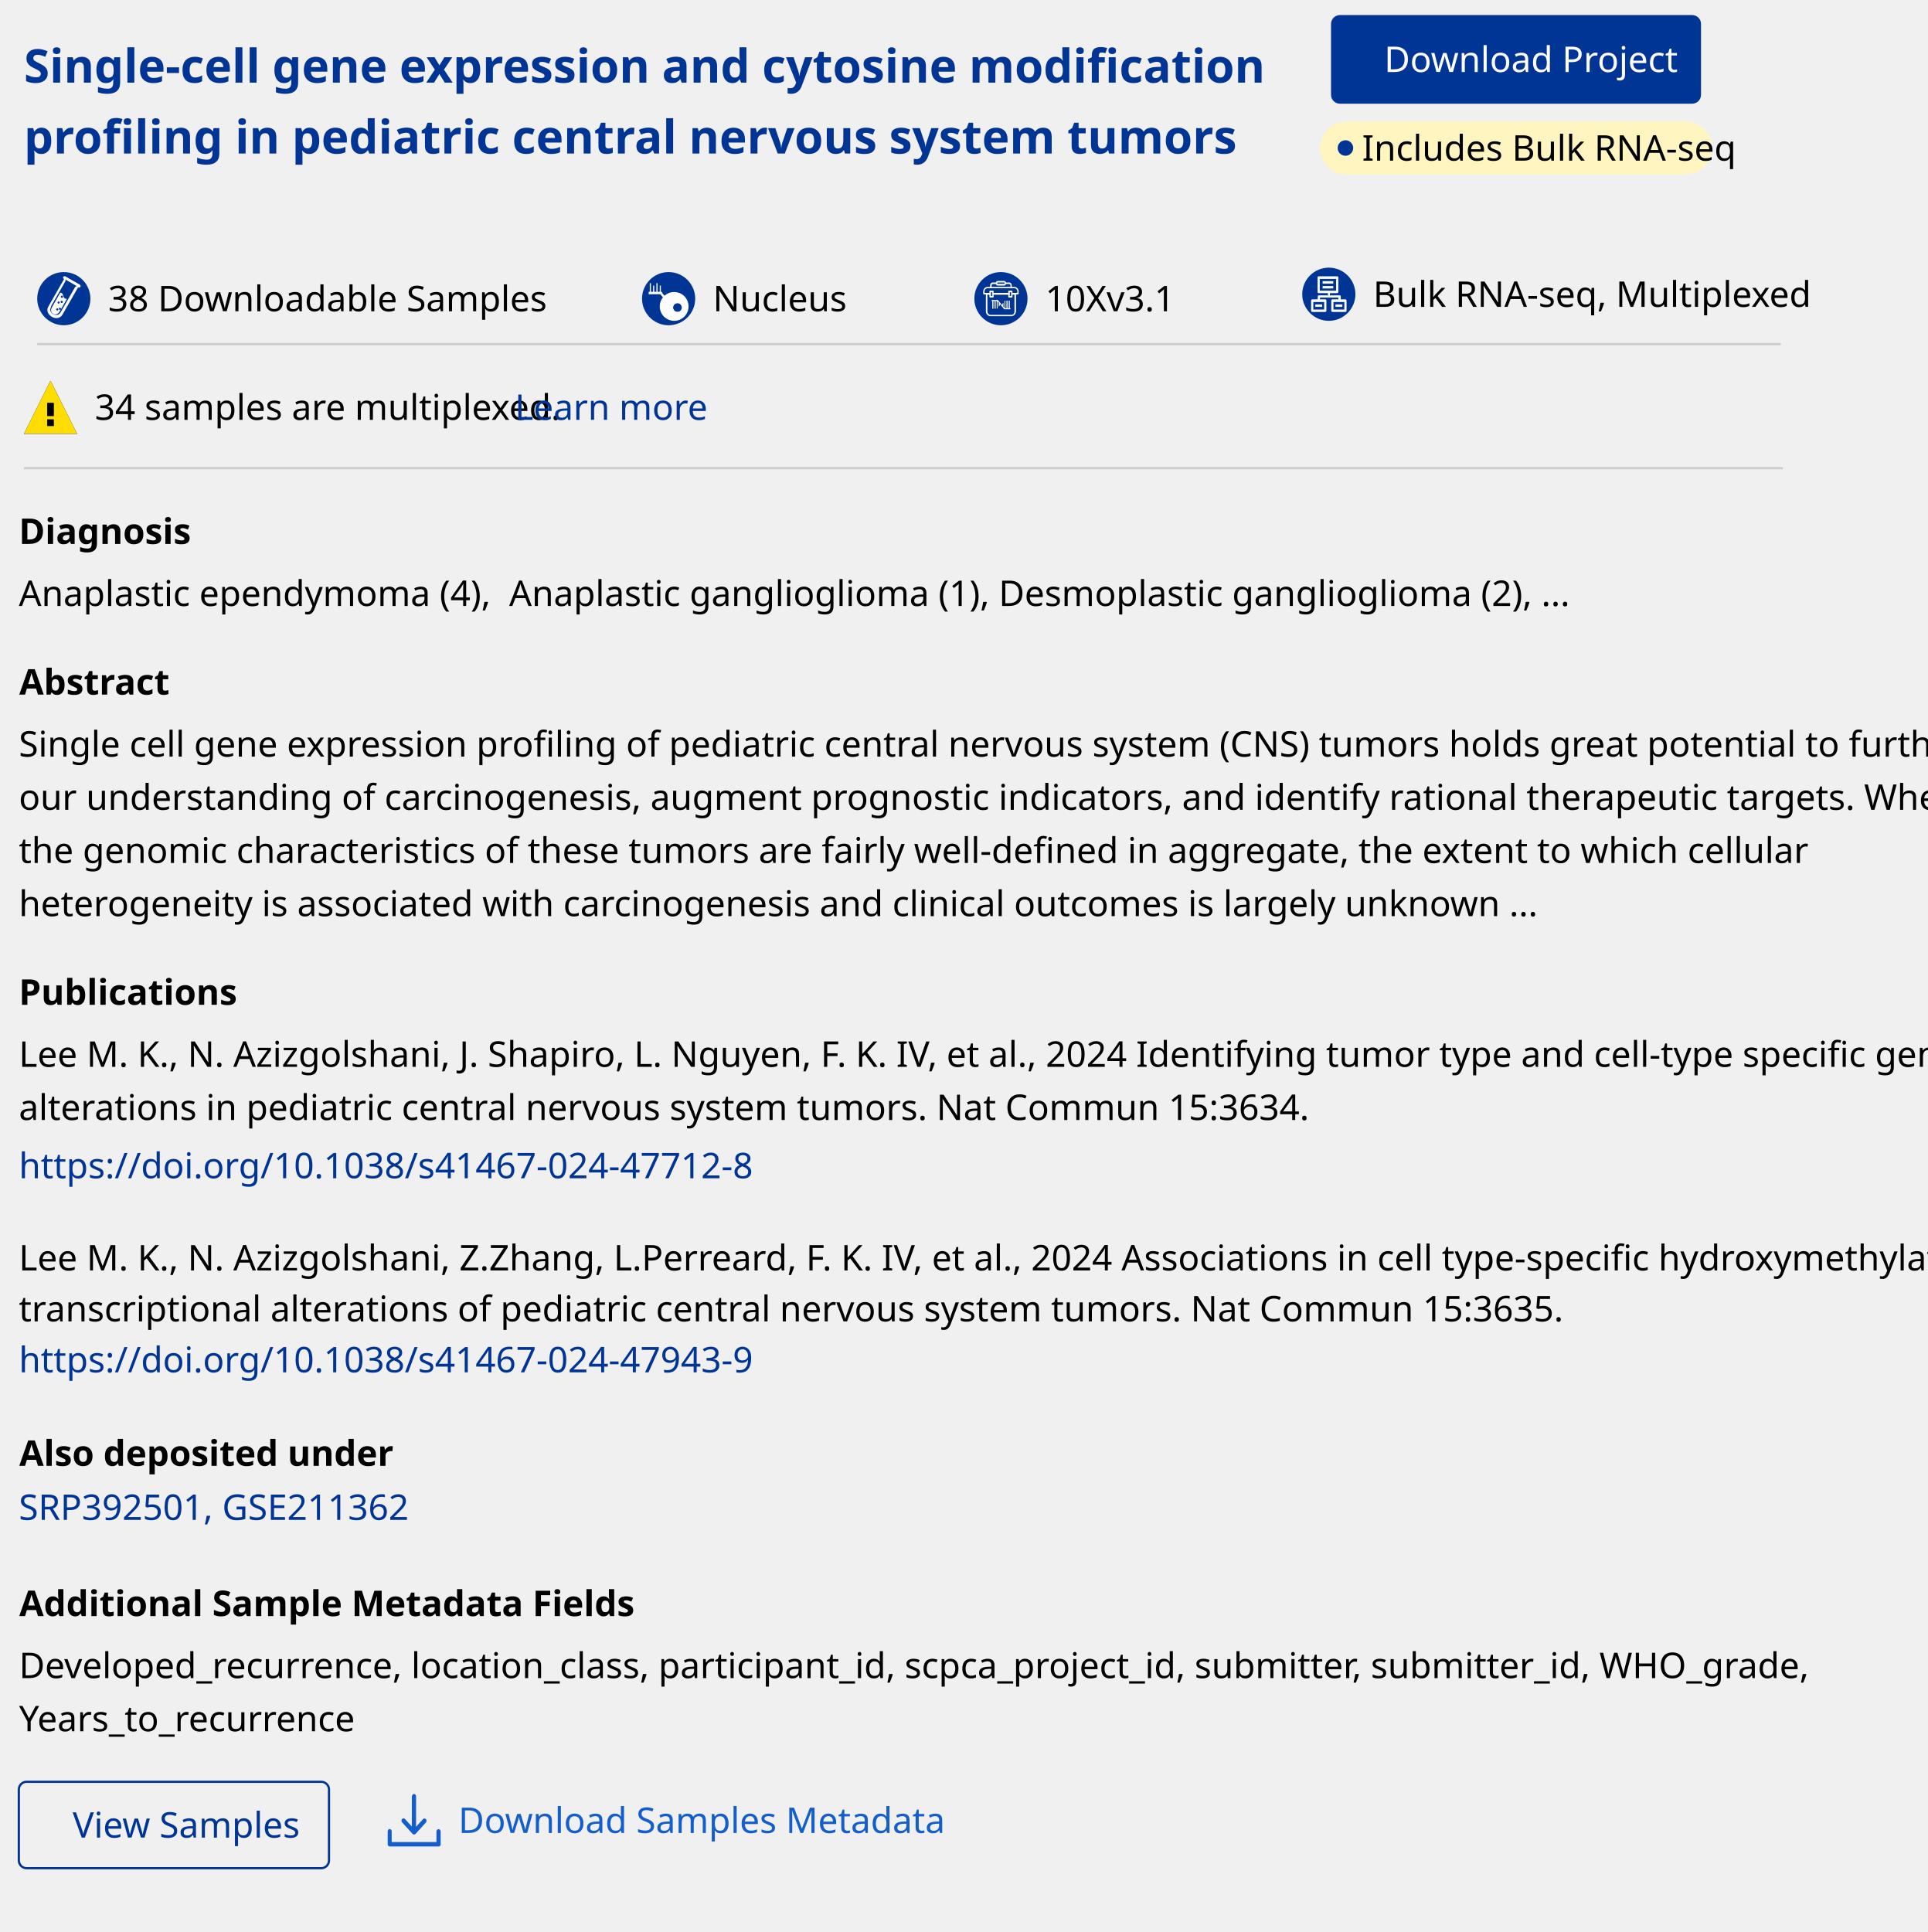
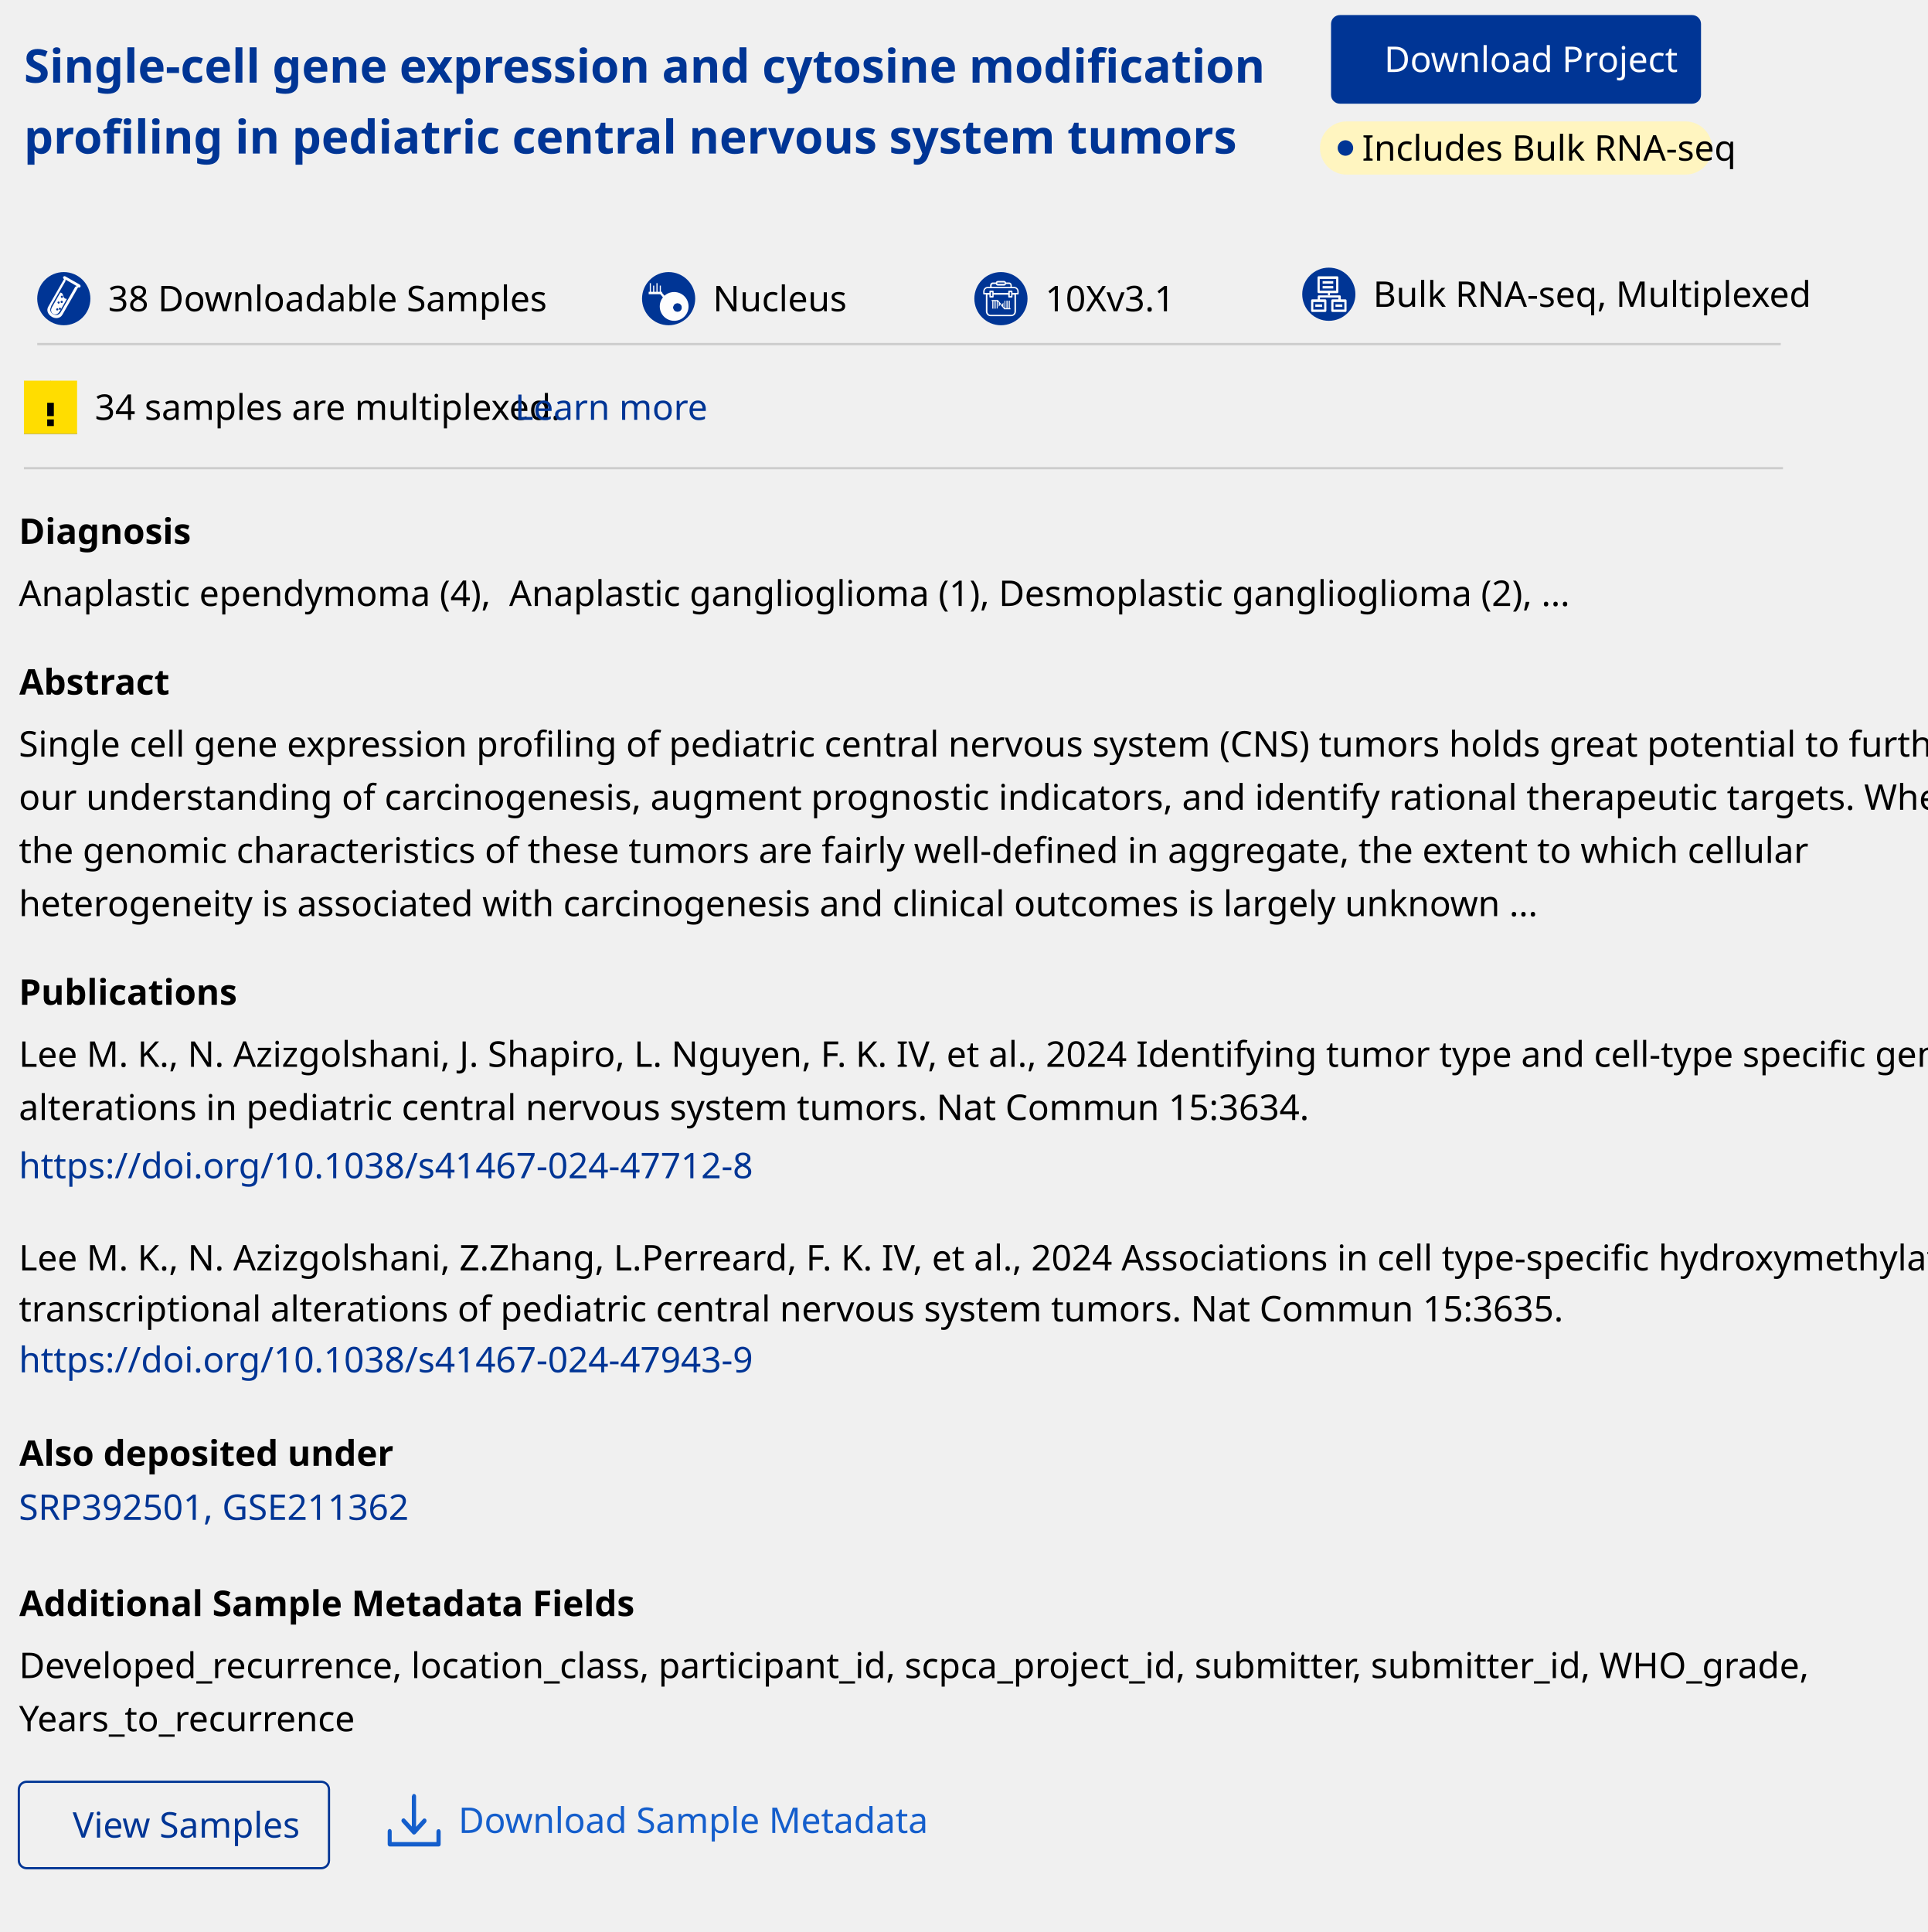
<svg xmlns="http://www.w3.org/2000/svg" id="Layer_1" width="870" height="872" version="1.1" viewBox="0 0 870 872">
  <defs>
    <style>
      .st0 {
-         mask: url(#mask);
-       }
- 
-       .st1 {
        stroke: #ccc;
      }

-       .st1, .st2, .st3 {
+       .st0, .st1, .st2 {
        fill: none;
      }

-       .st4, .st5, .st6 {
+       .st3, .st4, .st5 {
        fill: #003595;
      }

-       .st7, .st5, .st8, .st9, .st6, .st10, .st11 {
+       .st6, .st4, .st7, .st8, .st5, .st9, .st10 {
        isolation: isolate;
      }

-       .st7, .st5, .st8, .st10, .st11 {
+       .st6, .st4, .st7, .st9, .st10 {
        font-size: 16px;
      }

-       .st7, .st6 {
+       .st6, .st5 {
        font-family: SourceSansPro-Bold, 'Source Sans Pro';
        font-weight: 700;
      }

-       .st12 {
-         fill: #fff;
-       }
- 
-       .st12, .st13, .st14, .st15 {
+       .st11, .st12, .st13 {
        fill-rule: evenodd;
      }

-       .st13, .st11 {
+       .st11, .st10 {
        fill: #145ecc;
      }

-       .st5, .st8, .st10, .st11 {
+       .st4, .st7, .st9, .st10 {
        font-family: SourceSansPro-Regular, 'Source Sans Pro';
      }

-       .st8, .st15, .st16 {
+       .st7, .st13, .st14 {
        fill: #fdfdfd;
      }

-       .st6 {
+       .st5 {
        font-size: 21px;
      }

-       .st17 {
+       .st15 {
        fill: #fd0;
      }

-       .st2 {
+       .st1 {
        stroke: #fdfdfd;
        stroke-linejoin: round;
      }

-       .st18 {
+       .st16 {
        fill: #fff5c0;
      }

-       .st3 {
+       .st2 {
        stroke: #003595;
      }
    </style>
-     <mask id="mask" x="10.8" y="171.8" width="24" height="24" maskUnits="userSpaceOnUse">
-       <g id="mask0_163_5128">
-         <path class="st12" d="M34.8,195.8l-12-24-12,24h24ZM21.5,192.1v-2.8h2.6v2.8h-2.6ZM21.5,187.5h2.6v-5.5h-2.6v5.5Z" />
+   </defs>
+   <g class="st8">
+     <g class="st8">
+       <g class="st8">
+         <text class="st5" transform="translate(10.8 37.3)">
+           <tspan x="0" y="0">Single-cell gene expression and cytosine modification</tspan>
+         </text>
      </g>
-     </mask>
-   </defs>
-   <g class="st9">
-     <g class="st9">
-       <text class="st6" transform="translate(10.8 37.3)">
-         <tspan x="0" y="0">Single-cell gene expression and cytosine modification </tspan>
-       </text>
-       <text class="st6" transform="translate(10.8 69.3)">
-         <tspan x="0" y="0">profiling in pediatric central nervous system tumors</tspan>
-       </text>
-     </g>
-   </g>
-   <rect class="st4" x="600.8" y="6.8" width="167" height="40" rx="4" ry="4" />
-   <g class="st9">
-     <text class="st8" transform="translate(624.8 32.5)">
-       <tspan x="0" y="0">Download Project</tspan>
-     </text>
-   </g>
-   <path class="st18" d="M607.8,54.8h153c6.6,0,12,5.4,12,12h0c0,6.6-5.4,12-12,12h-153c-6.6,0-12-5.4-12-12h0c0-6.6,5.4-12,12-12Z" />
-   <circle class="st4" cx="607.3" cy="66.8" r="3.5" />
-   <g class="st9">
-     <text class="st10" transform="translate(614.8 72.5)">
-       <tspan x="0" y="0">Includes Bulk RNA-seq</tspan>
-     </text>
-   </g>
-   <circle class="st4" cx="28.8" cy="134.8" r="12" />
-   <path class="st15" d="M35.3,129.6l-7.1,12.4c-1.1,1.9-3.3,1.9-4.8,1-1.5-.9-2.7-2.7-1.6-4.6l7.1-12.4c-.4-.3-.5-.7-.4-1,.2-.3.7-.5,1.1-.2l6.3,3.6c.4.2.6.7.4,1.1-.2.3-.7.4-1.1.2ZM23.1,138.4c-.9,1.5-.2,2.8.9,3.4,1.1.6,2.5.6,3.4-.9l6.6-11.5s.7-.2.6-.3l-5-2.9c-.1,0,0,.6,0,.6l-6.6,11.5Z" />
-   <path class="st15" d="M28.7,133.8c0,.4.3.7.6.9.4.2.8.2.9.2h0s-2.7,4.7-2.7,4.7c.1-.2,0-.5-.2-.7-.2-.1-.5,0-.7.2-.1.2,0,.5.2.7.2.1.5,0,.7-.2l-.6,1c-.9,1.5-2.1,1.5-2.9,1.1-.8-.5-1.4-1.5-.5-3.1l3.7-6.5h.3c.7.2.9.7,1.1,1.7ZM26,136.3c-.1.2,0,.5.2.7.2.1.5,0,.7-.2.1-.2,0-.5-.2-.7-.2-.1-.5,0-.7.2ZM27.7,134.4c-.2-.1-.3-.4-.2-.7.1-.2.4-.3.7-.2.2.1.3.4.2.7-.1.2-.4.3-.7.2ZM25.4,139.4c-.1.2,0,.5.2.7.2.1.5,0,.7-.2.1-.2,0-.5-.2-.7-.2-.1-.5,0-.7.2ZM27.4,136c.1-.2.4-.3.7-.2.2.1.3.4.2.7-.1.2-.4.3-.7.2-.2-.1-.3-.4-.2-.7Z" />
-   <g class="st9">
-     <text class="st10" transform="translate(48.8 140.5)">
-       <tspan x="0" y="0">38 Downloadable Samples</tspan>
-     </text>
-   </g>
-   <circle class="st4" cx="301.8" cy="134.8" r="12" />
-   <path class="st15" d="M304.3,131.8c-3.6,0-6.5,2.9-6.5,6.5s2.9,6.5,6.5,6.5c3.6,0,6.5-2.9,6.5-6.5,0-3.6-2.9-6.5-6.5-6.5ZM303.8,138.8c0-1.1.9-2,2-2,1.1,0,2,.9,2,2,0,1.1-.9,2-2,2s-2-.9-2-2Z" />
-   <path class="st15" d="M302.8,138.8c0,1.7,1.3,3,3,3s3-1.3,3-3-1.3-3-3-3-3,1.3-3,3ZM303.8,138.8c0-1.1.9-2,2-2s2,.9,2,2-.9,2-2,2-2-.9-2-2Z" />
-   <path class="st2" d="M298.3,132.3c1,1.3,1.9,2.1,2.9,3.5l-2.9-3.5Z" />
-   <path class="st16" d="M293.3,131.7h-.5v1.1h6v-1.1h-.5v-2.8h-.5v2.8h-1v-3.9h-.5v3.9h-1v-2.8h-.5v2.8h-1v-3.9h-.5v3.9Z" />
-   <g class="st9">
-     <text class="st10" transform="translate(321.8 140.5)">
-       <tspan x="0" y="0">Nucleus</tspan>
-     </text>
-   </g>
-   <circle class="st4" cx="451.8" cy="134.8" r="12" />
-   <path class="st15" d="M457.9,129.5h-1.2v-.7c0-.7-.5-1.3-1.2-1.3h-1.4c-.1-.4-.5-.7-.9-.7h-2.8c-.4,0-.8.3-.9.7h-1.4c-.7,0-1.2.6-1.2,1.3v.7h-1.2c-1,0-1.9.9-1.9,2.1v1c0,.2.1.3.3.3h.9v7.6c0,1.2.9,2.2,2.1,2.2h9.4c1.1,0,2.1-1,2.1-2.2v-7.6h.9c.2,0,.3-.2.3-.3v-1c0-1.1-.8-2.1-1.9-2.1ZM450.4,127.5h2.8c.2,0,.3.2.3.3s-.1.3-.3.3h-2.8c-.2,0-.3-.2-.3-.3s.1-.3.3-.3ZM448.2,128.2c-.3,0-.6.3-.6.6v.7h8.5v-.7c0-.3-.3-.6-.6-.6h-1.4c-.1.4-.5.7-.9.7h-2.8c-.4,0-.8-.3-.9-.7h-1.4ZM457.9,140.6c0,.9-.6,1.5-1.4,1.5h-9.4c-.8,0-1.4-.7-1.4-1.5v-7.6h.9v1c0,.2.1.3.3.3h1.3c.2,0,.3-.2.3-.3v-1h6.6v1c0,.2.1.3.3.3h1.3c.2,0,.3-.2.3-.3v-1h.9v7.6ZM447.3,133.6h.6v-1.7h-.6v1.7ZM456.4,133.6h-.6v-1.7h.6v1.7ZM457,132.2h2.2v-.7c0-.8-.6-1.4-1.3-1.4h-12.2c-.7,0-1.3.6-1.3,1.4v.7h2.2v-.7c0-.2.1-.3.3-.3h1.3c.2,0,.3.2.3.3v.7h6.6v-.7c0-.2.1-.3.3-.3h1.3c.2,0,.3.2.3.3v.7Z" />
-   <path class="st16" d="M453.8,139.1v-3.4h-.2l-.2.3v3l-.5-.6v-1.8l-.5.6v.6l-2-2.4h-2.8v.5h.3v3.4h.5v-3.4h.5v3.4h.5v-3.4h.5v3.4h.2l.2-.3v-3l.5.6v1.8l.5-.6v-.6l2,2.4h2.8v-.5h-.3v-3.4h-.5v3.4h-.5v-3.4h-.5v3.4h-.5Z" />
-   <g class="st9">
-     <text class="st10" transform="translate(471.8 140.5)">
-       <tspan x="0" y="0">10Xv3.1</tspan>
-     </text>
-   </g>
-   <circle class="st4" cx="599.8" cy="132.8" r="12" />
-   <path class="st15" d="M595.2,132.3h8.4c.3,0,.5-.2.5-.6v-6.4c0-.3-.2-.6-.5-.6h-8.4c-.3,0-.5.2-.5.6v6.4c0,.3.2.6.5.6ZM603.1,131.2h-7.4v-5.3h7.4v5.3Z" />
-   <rect class="st16" x="597" y="129.1" width="4.8" height="1.1" />
-   <rect class="st16" x="597" y="126.9" width="4.8" height="1.1" />
-   <path class="st15" d="M592.3,140.8h5.9c.3,0,.5-.3.5-.6v-4.5c0-.3-.2-.6-.5-.6h-5.9c-.3,0-.5.3-.5.6v4.5c0,.3.2.6.5.6ZM597.7,139.7h-4.9v-3.4h4.9v3.4Z" />
-   <rect class="st16" x="593.7" y="137.4" width="3.1" height="1.1" />
-   <path class="st15" d="M601.4,140.8h5.9c.3,0,.5-.3.5-.6v-4.5c0-.3-.2-.6-.5-.6h-5.9c-.3,0-.5.3-.5.6v4.5c0,.3.2.6.5.6ZM606.8,139.7h-4.9v-3.4h4.9v3.4Z" />
-   <rect class="st16" x="602.8" y="137.4" width="3.1" height="1.1" />
-   <rect class="st16" x="599.4" y="131.4" width=".9" height="1.9" />
-   <path class="st16" d="M605.1,136.1h-1v-1.8h-8.3v1.8h-1v-2.3c0-.3.2-.5.5-.5h9.4c.3,0,.5.2.5.5v2.3h0Z" />
-   <g class="st9">
-     <text class="st10" transform="translate(619.8 138.5)">
-       <tspan x="0" y="0">Bulk RNA-seq, Multiplexed</tspan>
-     </text>
-   </g>
-   <line class="st1" x1="16.8" y1="155.3" x2="803.8" y2="155.3" />
-   <path class="st14" d="M34.8,195.8l-12-24-12,24h24ZM21.5,192.1v-2.8h2.6v2.8h-2.6ZM21.5,187.5h2.6v-5.5h-2.6v5.5Z" />
-   <g class="st0">
-     <rect class="st17" x="10.8" y="171.8" width="24" height="24" />
-   </g>
+       <g class="st8">
+         <text class="st5" transform="translate(10.8 69.3)">
+           <tspan x="0" y="0">profiling in pediatric central nervous system tumors</tspan>
+         </text>
+       </g>
+     </g>
+   </g>
+   <rect class="st3" x="600.8" y="6.8" width="167" height="40" rx="4" ry="4" />
+   <g class="st8">
+     <g class="st8">
+       <text class="st7" transform="translate(624.8 32.5)">
+         <tspan x="0" y="0">Download Project</tspan>
+       </text>
+     </g>
+   </g>
+   <path class="st16" d="M607.8,54.8h153c6.6,0,12,5.4,12,12h0c0,6.6-5.4,12-12,12h-153c-6.6,0-12-5.4-12-12h0c0-6.6,5.4-12,12-12Z" />
+   <circle class="st3" cx="607.3" cy="66.8" r="3.5" />
+   <g class="st8">
+     <g class="st8">
+       <text class="st9" transform="translate(614.8 72.5)">
+         <tspan x="0" y="0">Includes Bulk RNA-seq</tspan>
+       </text>
+     </g>
+   </g>
+   <circle class="st3" cx="28.8" cy="134.8" r="12" />
+   <path class="st13" d="M35.3,129.6l-7.1,12.4c-1.1,1.9-3.3,1.9-4.8,1-1.5-.9-2.7-2.7-1.6-4.6l7.1-12.4c-.4-.3-.5-.7-.4-1,.2-.3.7-.5,1.1-.2l6.3,3.6c.4.2.6.7.4,1.1-.2.3-.7.4-1.1.2h0ZM23.1,138.4c-.9,1.5-.2,2.8.9,3.4,1.1.6,2.5.6,3.4-.9l6.6-11.5s.7-.2.6-.3l-5-2.9c-.1,0,0,.6,0,.6l-6.6,11.5h.1Z" />
+   <path class="st13" d="M28.7,133.8c0,.4.3.7.6.9.4.2.8.2.9.2h0l-2.7,4.7c.1-.2,0-.5-.2-.7-.2-.1-.5,0-.7.2-.1.2,0,.5.2.7.2.1.5,0,.7-.2l-.6,1c-.9,1.5-2.1,1.5-2.9,1.1-.8-.5-1.4-1.5-.5-3.1l3.7-6.5h.3c.7.2.9.7,1.1,1.7h.1ZM26,136.3c-.1.2,0,.5.2.7.2.1.5,0,.7-.2.1-.2,0-.5-.2-.7-.2-.1-.5,0-.7.2ZM27.7,134.4c-.2-.1-.3-.4-.2-.7.1-.2.4-.3.7-.2.2.1.3.4.2.7-.1.2-.4.3-.7.2ZM25.4,139.4c-.1.2,0,.5.2.7.2.1.5,0,.7-.2.1-.2,0-.5-.2-.7-.2-.1-.5,0-.7.2ZM27.4,136c.1-.2.4-.3.7-.2.2.1.3.4.2.7-.1.2-.4.3-.7.2-.2-.1-.3-.4-.2-.7Z" />
+   <g class="st8">
+     <g class="st8">
+       <text class="st9" transform="translate(48.8 140.5)">
+         <tspan x="0" y="0">38 Downloadable Samples</tspan>
+       </text>
+     </g>
+   </g>
+   <circle class="st3" cx="301.8" cy="134.8" r="12" />
+   <path class="st13" d="M304.3,131.8c-3.6,0-6.5,2.9-6.5,6.5s2.9,6.5,6.5,6.5,6.5-2.9,6.5-6.5-2.9-6.5-6.5-6.5ZM303.8,138.8c0-1.1.9-2,2-2s2,.9,2,2-.9,2-2,2-2-.9-2-2Z" />
+   <path class="st13" d="M302.8,138.8c0,1.7,1.3,3,3,3s3-1.3,3-3-1.3-3-3-3-3,1.3-3,3ZM303.8,138.8c0-1.1.9-2,2-2s2,.9,2,2-.9,2-2,2-2-.9-2-2Z" />
+   <path class="st1" d="M298.3,132.3c1,1.3,1.9,2.1,2.9,3.5l-2.9-3.5Z" />
+   <path class="st14" d="M293.3,131.7h-.5v1.1h6v-1.1h-.5v-2.8h-.5v2.8h-1v-3.9h-.5v3.9h-1v-2.8h-.5v2.8h-1v-3.9h-.5v3.9Z" />
+   <g class="st8">
+     <g class="st8">
+       <text class="st9" transform="translate(321.8 140.5)">
+         <tspan x="0" y="0">Nucleus</tspan>
+       </text>
+     </g>
+   </g>
+   <circle class="st3" cx="451.8" cy="134.8" r="12" />
+   <path class="st13" d="M457.9,129.5h-1.2v-.7c0-.7-.5-1.3-1.2-1.3h-1.4c-.1-.4-.5-.7-.9-.7h-2.8c-.4,0-.8.3-.9.7h-1.4c-.7,0-1.2.6-1.2,1.3v.7h-1.2c-1,0-1.9.9-1.9,2.1v1c0,.2.1.3.3.3h.9v7.6c0,1.2.9,2.2,2.1,2.2h9.4c1.1,0,2.1-1,2.1-2.2v-7.6h.9c.2,0,.3-.2.3-.3v-1c0-1.1-.8-2.1-1.9-2.1h0ZM450.4,127.5h2.8c.2,0,.3.2.3.3s-.1.3-.3.3h-2.8c-.2,0-.3-.2-.3-.3s.1-.3.3-.3ZM448.2,128.2c-.3,0-.6.3-.6.6v.7h8.5v-.7c0-.3-.3-.6-.6-.6h-1.4c-.1.4-.5.7-.9.7h-2.8c-.4,0-.8-.3-.9-.7h-1.4,0ZM457.9,140.6c0,.9-.6,1.5-1.4,1.5h-9.4c-.8,0-1.4-.7-1.4-1.5v-7.6h.9v1c0,.2.1.3.3.3h1.3c.2,0,.3-.2.3-.3v-1h6.6v1c0,.2.1.3.3.3h1.3c.2,0,.3-.2.3-.3v-1h.9v7.6h0ZM447.3,133.6h.6v-1.7h-.6v1.7ZM456.4,133.6h-.6v-1.7h.6v1.7ZM457,132.2h2.2v-.7c0-.8-.6-1.4-1.3-1.4h-12.2c-.7,0-1.3.6-1.3,1.4v.7h2.2v-.7c0-.2.1-.3.3-.3h1.3c.2,0,.3.2.3.3v.7h6.6v-.7c0-.2.1-.3.3-.3h1.3c.2,0,.3.2.3.3v.7h0Z" />
+   <path class="st14" d="M453.8,139.1v-3.4h-.2l-.2.3v3l-.5-.6v-1.8l-.5.6v.6l-2-2.4h-2.8v.5h.3v3.4h.5v-3.4h.5v3.4h.5v-3.4h.5v3.4h.2l.2-.3v-3l.5.6v1.8l.5-.6v-.6l2,2.4h2.8v-.5h-.3v-3.4h-.5v3.4h-.5v-3.4h-.5v3.4h-.5Z" />
+   <g class="st8">
+     <g class="st8">
+       <text class="st9" transform="translate(471.8 140.5)">
+         <tspan x="0" y="0">10Xv3.1</tspan>
+       </text>
+     </g>
+   </g>
+   <circle class="st3" cx="599.8" cy="132.8" r="12" />
+   <path class="st13" d="M595.2,132.3h8.4c.3,0,.5-.2.5-.6v-6.4c0-.3-.2-.6-.5-.6h-8.4c-.3,0-.5.2-.5.6v6.4c0,.3.2.6.5.6ZM603.1,131.2h-7.4v-5.3h7.4v5.3Z" />
+   <rect class="st14" x="597" y="129.1" width="4.8" height="1.1" />
+   <rect class="st14" x="597" y="126.9" width="4.8" height="1.1" />
+   <path class="st13" d="M592.3,140.8h5.9c.3,0,.5-.3.5-.6v-4.5c0-.3-.2-.6-.5-.6h-5.9c-.3,0-.5.3-.5.6v4.5c0,.3.2.6.5.6ZM597.7,139.7h-4.9v-3.4h4.9v3.4Z" />
+   <rect class="st14" x="593.7" y="137.4" width="3.1" height="1.1" />
+   <path class="st13" d="M601.4,140.8h5.9c.3,0,.5-.3.5-.6v-4.5c0-.3-.2-.6-.5-.6h-5.9c-.3,0-.5.3-.5.6v4.5c0,.3.2.6.5.6ZM606.8,139.7h-4.9v-3.4h4.9v3.4Z" />
+   <rect class="st14" x="602.8" y="137.4" width="3.1" height="1.1" />
+   <rect class="st14" x="599.4" y="131.4" width=".9" height="1.9" />
+   <path class="st14" d="M605.1,136.1h-1v-1.8h-8.3v1.8h-1v-2.3c0-.3.2-.5.5-.5h9.4c.3,0,.5.2.5.5v2.3h-.1Z" />
+   <g class="st8">
+     <g class="st8">
+       <text class="st9" transform="translate(619.8 138.5)">
+         <tspan x="0" y="0">Bulk RNA-seq, Multiplexed</tspan>
+       </text>
+     </g>
+   </g>
+   <line class="st0" x1="16.8" y1="155.3" x2="803.8" y2="155.3" />
+   <path class="st12" d="M34.8,195.8l-12-24-12,24h24ZM21.5,192.1v-2.8h2.6v2.8h-2.6ZM21.5,187.5h2.6v-5.5h-2.6v5.5Z" />
+   <rect class="st15" x="10.8" y="171.8" width="24" height="24" />
  <path d="M21.3,181.8h3v6h-3v-6Z" />
  <path d="M21.3,189.3h3v3h-3v-3Z" />
-   <g class="st9">
-     <text class="st10" transform="translate(42.8 189.5)">
-       <tspan x="0" y="0">34 samples are multiplexed. </tspan>
+   <g class="st8">
+     <g class="st8">
+       <text class="st9" transform="translate(42.8 189.5)">
+         <tspan x="0" y="0">34 samples are multiplexed.</tspan>
+       </text>
+     </g>
+   </g>
+   <g class="st8">
+     <g class="st8">
+       <text class="st4" transform="translate(232.4 189.5)">
+         <tspan x="0" y="0">Learn more</tspan>
+       </text>
+     </g>
+   </g>
+   <line class="st0" x1="10.8" y1="211.3" x2="804.8" y2="211.3" />
+   <g class="st8">
+     <g class="st8">
+       <text class="st6" transform="translate(8.5 245.5)">
+         <tspan x="0" y="0">Diagnosis</tspan>
+       </text>
+     </g>
+   </g>
+   <g class="st8">
+     <g class="st8">
+       <text class="st9" transform="translate(8.5 273.5)">
+         <tspan x="0" y="0" xml:space="preserve">Anaplastic ependymoma (4),  Anaplastic ganglioglioma (1), Desmoplastic ganglioglioma (2), ...</tspan>
+       </text>
+     </g>
+   </g>
+   <g class="st8">
+     <g class="st8">
+       <text class="st6" transform="translate(8.7 313.5)">
+         <tspan x="0" y="0">Abstract</tspan>
+       </text>
+     </g>
+   </g>
+   <g class="st8">
+     <g class="st8">
+       <text class="st9" transform="translate(8.5 341.5)">
+         <tspan x="0" y="0">Single cell gene expression profiling of pediatric central nervous system (CNS) tumors holds great potential to further</tspan>
+       </text>
+     </g>
+     <g class="st8">
+       <text class="st9" transform="translate(8.5 365.5)">
+         <tspan x="0" y="0">our understanding of carcinogenesis, augment prognostic indicators, and identify rational therapeutic targets. Whereas</tspan>
+       </text>
+     </g>
+     <g class="st8">
+       <text class="st9" transform="translate(8.5 389.5)">
+         <tspan x="0" y="0">the genomic characteristics of these tumors are fairly well-defined in aggregate, the extent to which cellular</tspan>
+       </text>
+     </g>
+     <g class="st8">
+       <text class="st9" transform="translate(8.5 413.5)">
+         <tspan x="0" y="0">heterogeneity is associated with carcinogenesis and clinical outcomes is largely unknown ...</tspan>
+       </text>
+     </g>
+   </g>
+   <g class="st8">
+     <g class="st8">
+       <text class="st6" transform="translate(8.5 453.5)">
+         <tspan x="0" y="0">Publications</tspan>
+       </text>
+     </g>
+   </g>
+   <g class="st8">
+     <g class="st8">
+       <text class="st9" transform="translate(8.5 481.5)">
+         <tspan x="0" y="0">Lee M. K., N. Azizgolshani, J. Shapiro, L. Nguyen, F. K. IV, et al., 2024 Identifying tumor type and cell-type specific gene expression</tspan>
+       </text>
+     </g>
+     <g class="st8">
+       <text class="st9" transform="translate(8.5 505.5)">
+         <tspan x="0" y="0">alterations in pediatric central nervous system tumors. Nat Commun 15:3634.</tspan>
+       </text>
+     </g>
+   </g>
+   <g class="st8">
+     <g class="st8">
+       <text class="st4" transform="translate(8.5 531.8)">
+         <tspan x="0" y="0">https://doi.org/10.1038/s41467-024-47712-8</tspan>
+       </text>
+     </g>
+   </g>
+   <g class="st8">
+     <g class="st8">
+       <text class="st6" transform="translate(8.7 661.6)">
+         <tspan x="0" y="0">Also deposited under</tspan>
+       </text>
+     </g>
+   </g>
+   <g class="st8">
+     <g class="st8">
+       <text class="st4" transform="translate(8.5 686)">
+         <tspan x="0" y="0">SRP392501, GSE211362</tspan>
+       </text>
+     </g>
+   </g>
+   <g class="st8">
+     <g class="st8">
+       <text class="st6" transform="translate(8.7 729.4)">
+         <tspan x="0" y="0">Additional Sample Metadata Fields</tspan>
+       </text>
+     </g>
+   </g>
+   <g class="st8">
+     <g class="st8">
+       <text class="st9" transform="translate(8.6 757.4)">
+         <tspan x="0" y="0">Developed_recurrence, location_class, participant_id, scpca_project_id, submitter, submitter_id, WHO_grade,</tspan>
+       </text>
+     </g>
+     <g class="st8">
+       <text class="st9" transform="translate(8.6 781.4)">
+         <tspan x="0" y="0">Years_to_recurrence</tspan>
+       </text>
+     </g>
+   </g>
+   <rect class="st2" x="8.5" y="804.2" width="140" height="39" rx="3.5" ry="3.5" />
+   <g class="st8">
+     <g class="st8">
+       <text class="st4" transform="translate(32.8 829.4)">
+         <tspan x="0" y="0">View Samples</tspan>
+       </text>
+     </g>
+   </g>
+   <g class="st8">
+     <text class="st9" transform="translate(8.5 573.4)">
+       <tspan x="0" y="0">Lee M. K., N. Azizgolshani, Z.Zhang, L.Perreard, F. K. IV, et al., 2024 Associations in cell type-specific hydroxymethylation and</tspan>
    </text>
  </g>
-   <g class="st9">
-     <text class="st5" transform="translate(232.4 189.5)">
-       <tspan x="0" y="0">Learn more</tspan>
+   <g class="st8">
+     <text class="st9" transform="translate(8.5 596.4)">
+       <tspan x="0" y="0">transcriptional alterations of pediatric central nervous system tumors. Nat Commun 15:3635.</tspan>
    </text>
  </g>
-   <line class="st1" x1="10.8" y1="211.3" x2="804.8" y2="211.3" />
-   <g class="st9">
-     <text class="st7" transform="translate(8.5 245.5)">
-       <tspan x="0" y="0">Diagnosis</tspan>
-     </text>
-   </g>
-   <g class="st9">
-     <text class="st10" transform="translate(8.5 273.5)">
-       <tspan x="0" y="0" xml:space="preserve">Anaplastic ependymoma (4),  Anaplastic ganglioglioma (1), Desmoplastic ganglioglioma (2), ...</tspan>
-     </text>
-   </g>
-   <g class="st9">
-     <text class="st7" transform="translate(8.7 313.5)">
-       <tspan x="0" y="0">Abstract</tspan>
-     </text>
-   </g>
-   <g class="st9">
-     <text class="st10" transform="translate(8.5 341.5)">
-       <tspan x="0" y="0">Single cell gene expression profiling of pediatric central nervous system (CNS) tumors holds great potential to further </tspan>
-     </text>
-     <text class="st10" transform="translate(8.5 365.5)">
-       <tspan x="0" y="0">our understanding of carcinogenesis, augment prognostic indicators, and identify rational therapeutic targets. Whereas </tspan>
-     </text>
-     <text class="st10" transform="translate(8.5 389.5)">
-       <tspan x="0" y="0">the genomic characteristics of these tumors are fairly well-defined in aggregate, the extent to which cellular </tspan>
-     </text>
-     <text class="st10" transform="translate(8.5 413.5)">
-       <tspan x="0" y="0">heterogeneity is associated with carcinogenesis and clinical outcomes is largely unknown ...</tspan>
-     </text>
-   </g>
-   <g class="st9">
-     <text class="st7" transform="translate(8.5 453.5)">
-       <tspan x="0" y="0">Publications</tspan>
-     </text>
-   </g>
-   <g class="st9">
-     <text class="st10" transform="translate(8.5 481.5)">
-       <tspan x="0" y="0">Lee M. K., N. Azizgolshani, J. Shapiro, L. Nguyen, F. K. IV, et al., 2024 Identifying tumor type and cell-type specific gene expression</tspan>
-     </text>
-     <text class="st10" transform="translate(8.5 505.5)">
-       <tspan x="0" y="0">alterations in pediatric central nervous system tumors. Nat Commun 15:3634.</tspan>
-     </text>
-   </g>
-   <g class="st9">
-     <text class="st5" transform="translate(8.5 531.8)">
-       <tspan x="0" y="0">https://doi.org/10.1038/s41467-024-47712-8</tspan>
-     </text>
-   </g>
-   <g class="st9">
-     <text class="st7" transform="translate(8.7 661.6)">
-       <tspan x="0" y="0">Also deposited under</tspan>
-     </text>
-   </g>
-   <g class="st9">
-     <text class="st5" transform="translate(8.5 686)">
-       <tspan x="0" y="0">SRP392501, GSE211362</tspan>
-     </text>
-   </g>
-   <g class="st9">
-     <text class="st7" transform="translate(8.7 729.4)">
-       <tspan x="0" y="0">Additional Sample Metadata Fields</tspan>
-     </text>
-   </g>
-   <g class="st9">
-     <text class="st10" transform="translate(8.6 757.4)">
-       <tspan x="0" y="0">Developed_recurrence, location_class, participant_id, scpca_project_id, submitter, submitter_id, WHO_grade, </tspan>
-     </text>
-     <text class="st10" transform="translate(8.6 781.4)">
-       <tspan x="0" y="0">Years_to_recurrence</tspan>
-     </text>
-   </g>
-   <rect class="st3" x="8.5" y="804.2" width="140" height="39" rx="3.5" ry="3.5" />
-   <g class="st9">
-     <text class="st5" transform="translate(32.8 829.4)">
-       <tspan x="0" y="0">View Samples</tspan>
-     </text>
-   </g>
-   <text class="st10" transform="translate(8.5 573.4)">
-     <tspan x="0" y="0">Lee M. K., N. Azizgolshani, Z.Zhang, L.Perreard, F. K. IV, et al., 2024 Associations in cell type-specific hydroxymethylation and</tspan>
-   </text>
-   <text class="st10" transform="translate(8.5 596.4)">
-     <tspan x="0" y="0">transcriptional alterations of pediatric central nervous system tumors. Nat Commun 15:3635.</tspan>
-   </text>
-   <text />
-   <g class="st9">
-     <text class="st5" transform="translate(8.5 619.4)">
-       <tspan x="0" y="0">https://doi.org/10.1038/s41467-024-47943-9</tspan>
-     </text>
-   </g>
-   <path class="st13" d="M186,810.7c0-.6.4-1,.9-1s.9.5.9,1v13.8l3.1-3.4c.2-.3.6-.4.9-.3.3,0,.6.4.7.7,0,.4,0,.8-.2,1l-4.7,5.2c-.2.2-.4.3-.7.3s-.5-.1-.7-.3l-4.7-5.2c-.4-.4-.4-1.1,0-1.5.4-.4,1-.4,1.3,0l3.1,3.4v-13.8ZM197,826.7c0-.6.4-1.1.9-1.1s.5.1.7.3c.2.2.3.5.3.7v5.8c0,.6-.4,1-.9,1h-22.1c-.5,0-.9-.5-.9-1v-5.8c0-.6.4-1.1.9-1.1s.9.5.9,1.1v4.8h20.2v-4.8Z" />
-   <g class="st9">
-     <text class="st11" transform="translate(206.9 827.3)">
-       <tspan x="0" y="0">Download Samples Metadata</tspan>
-     </text>
+   <g class="st8">
+     <g class="st8">
+       <text class="st4" transform="translate(8.5 619.4)">
+         <tspan x="0" y="0">https://doi.org/10.1038/s41467-024-47943-9</tspan>
+       </text>
+     </g>
+   </g>
+   <path class="st11" d="M186,810.7c0-.6.4-1,.9-1s.9.5.9,1v13.8l3.1-3.4c.2-.3.6-.4.9-.3.3,0,.6.4.7.7,0,.4,0,.8-.2,1l-4.7,5.2c-.2.2-.4.3-.7.3s-.5,0-.7-.3l-4.7-5.2c-.4-.4-.4-1.1,0-1.5s1-.4,1.3,0l3.1,3.4v-13.8h0ZM197,826.7c0-.6.4-1.1.9-1.1s.5,0,.7.3.3.5.3.7v5.8c0,.6-.4,1-.9,1h-22.1c-.5,0-.9-.5-.9-1v-5.8c0-.6.4-1.1.9-1.1s.9.5.9,1.1v4.8h20.2v-4.8h0Z" />
+   <g class="st8">
+     <g class="st8">
+       <text class="st10" transform="translate(206.9 827.3)">
+         <tspan x="0" y="0">Download Sample Metadata</tspan>
+       </text>
+     </g>
  </g>
</svg>
